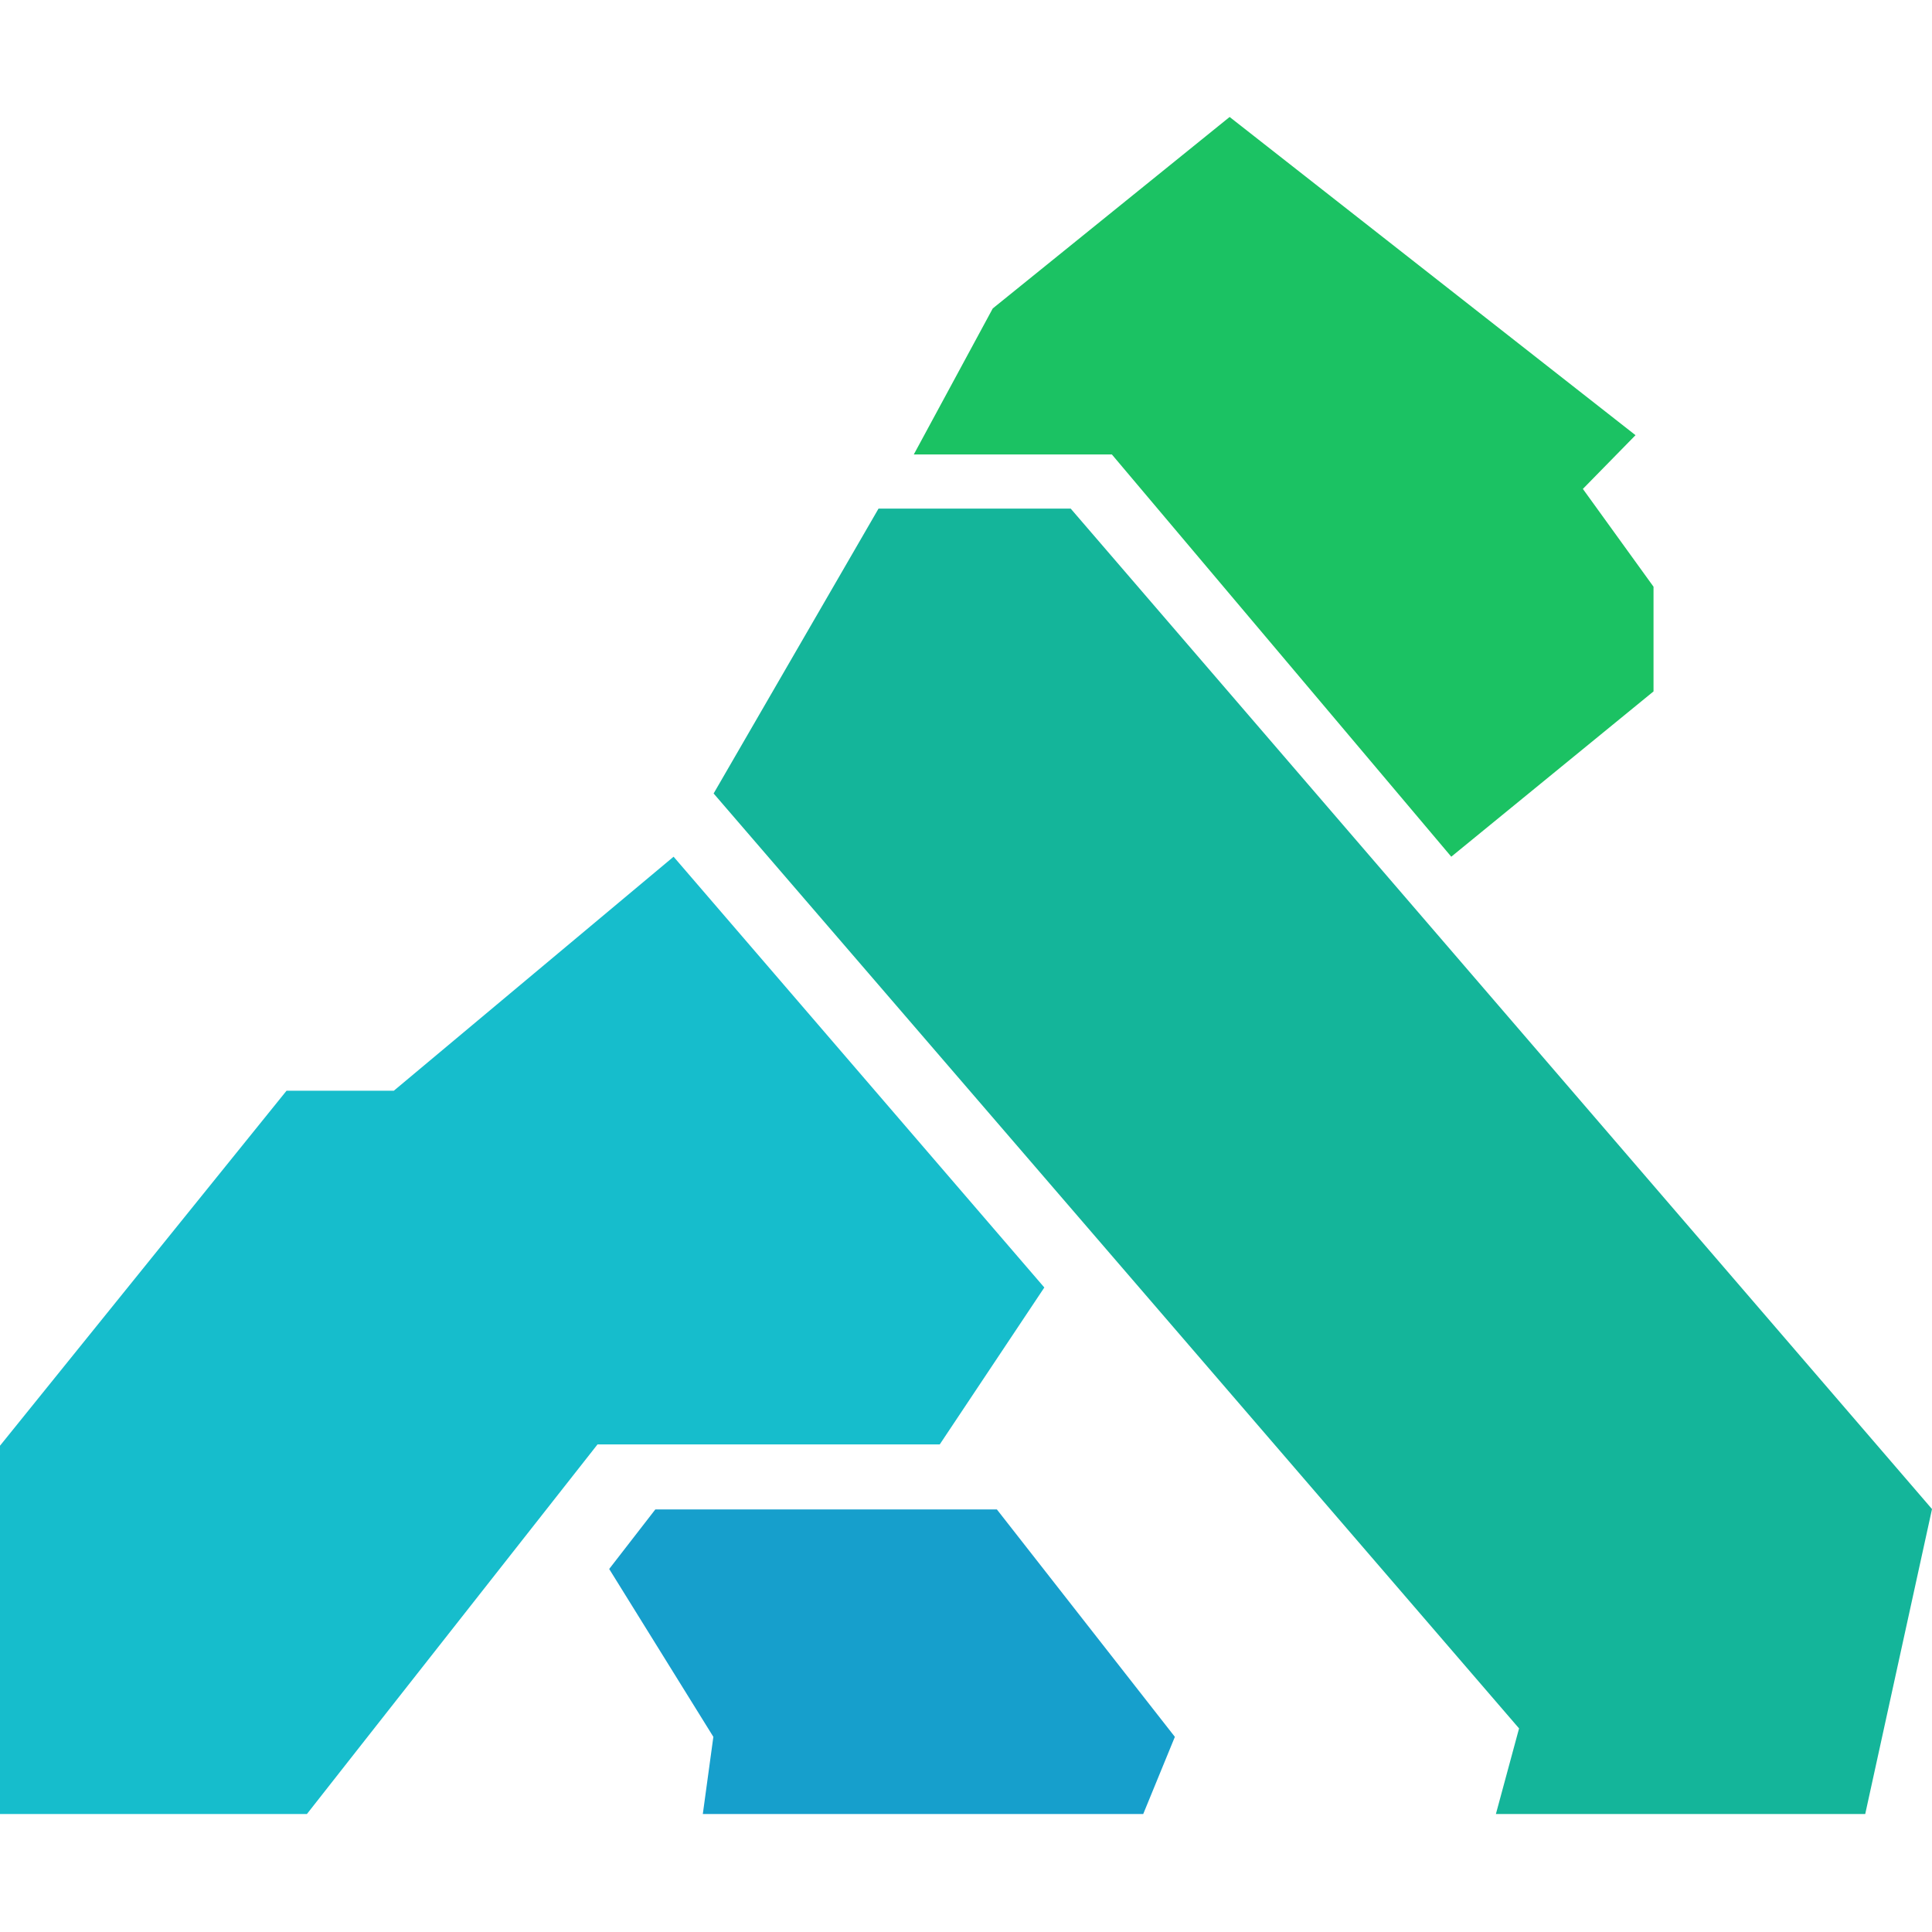
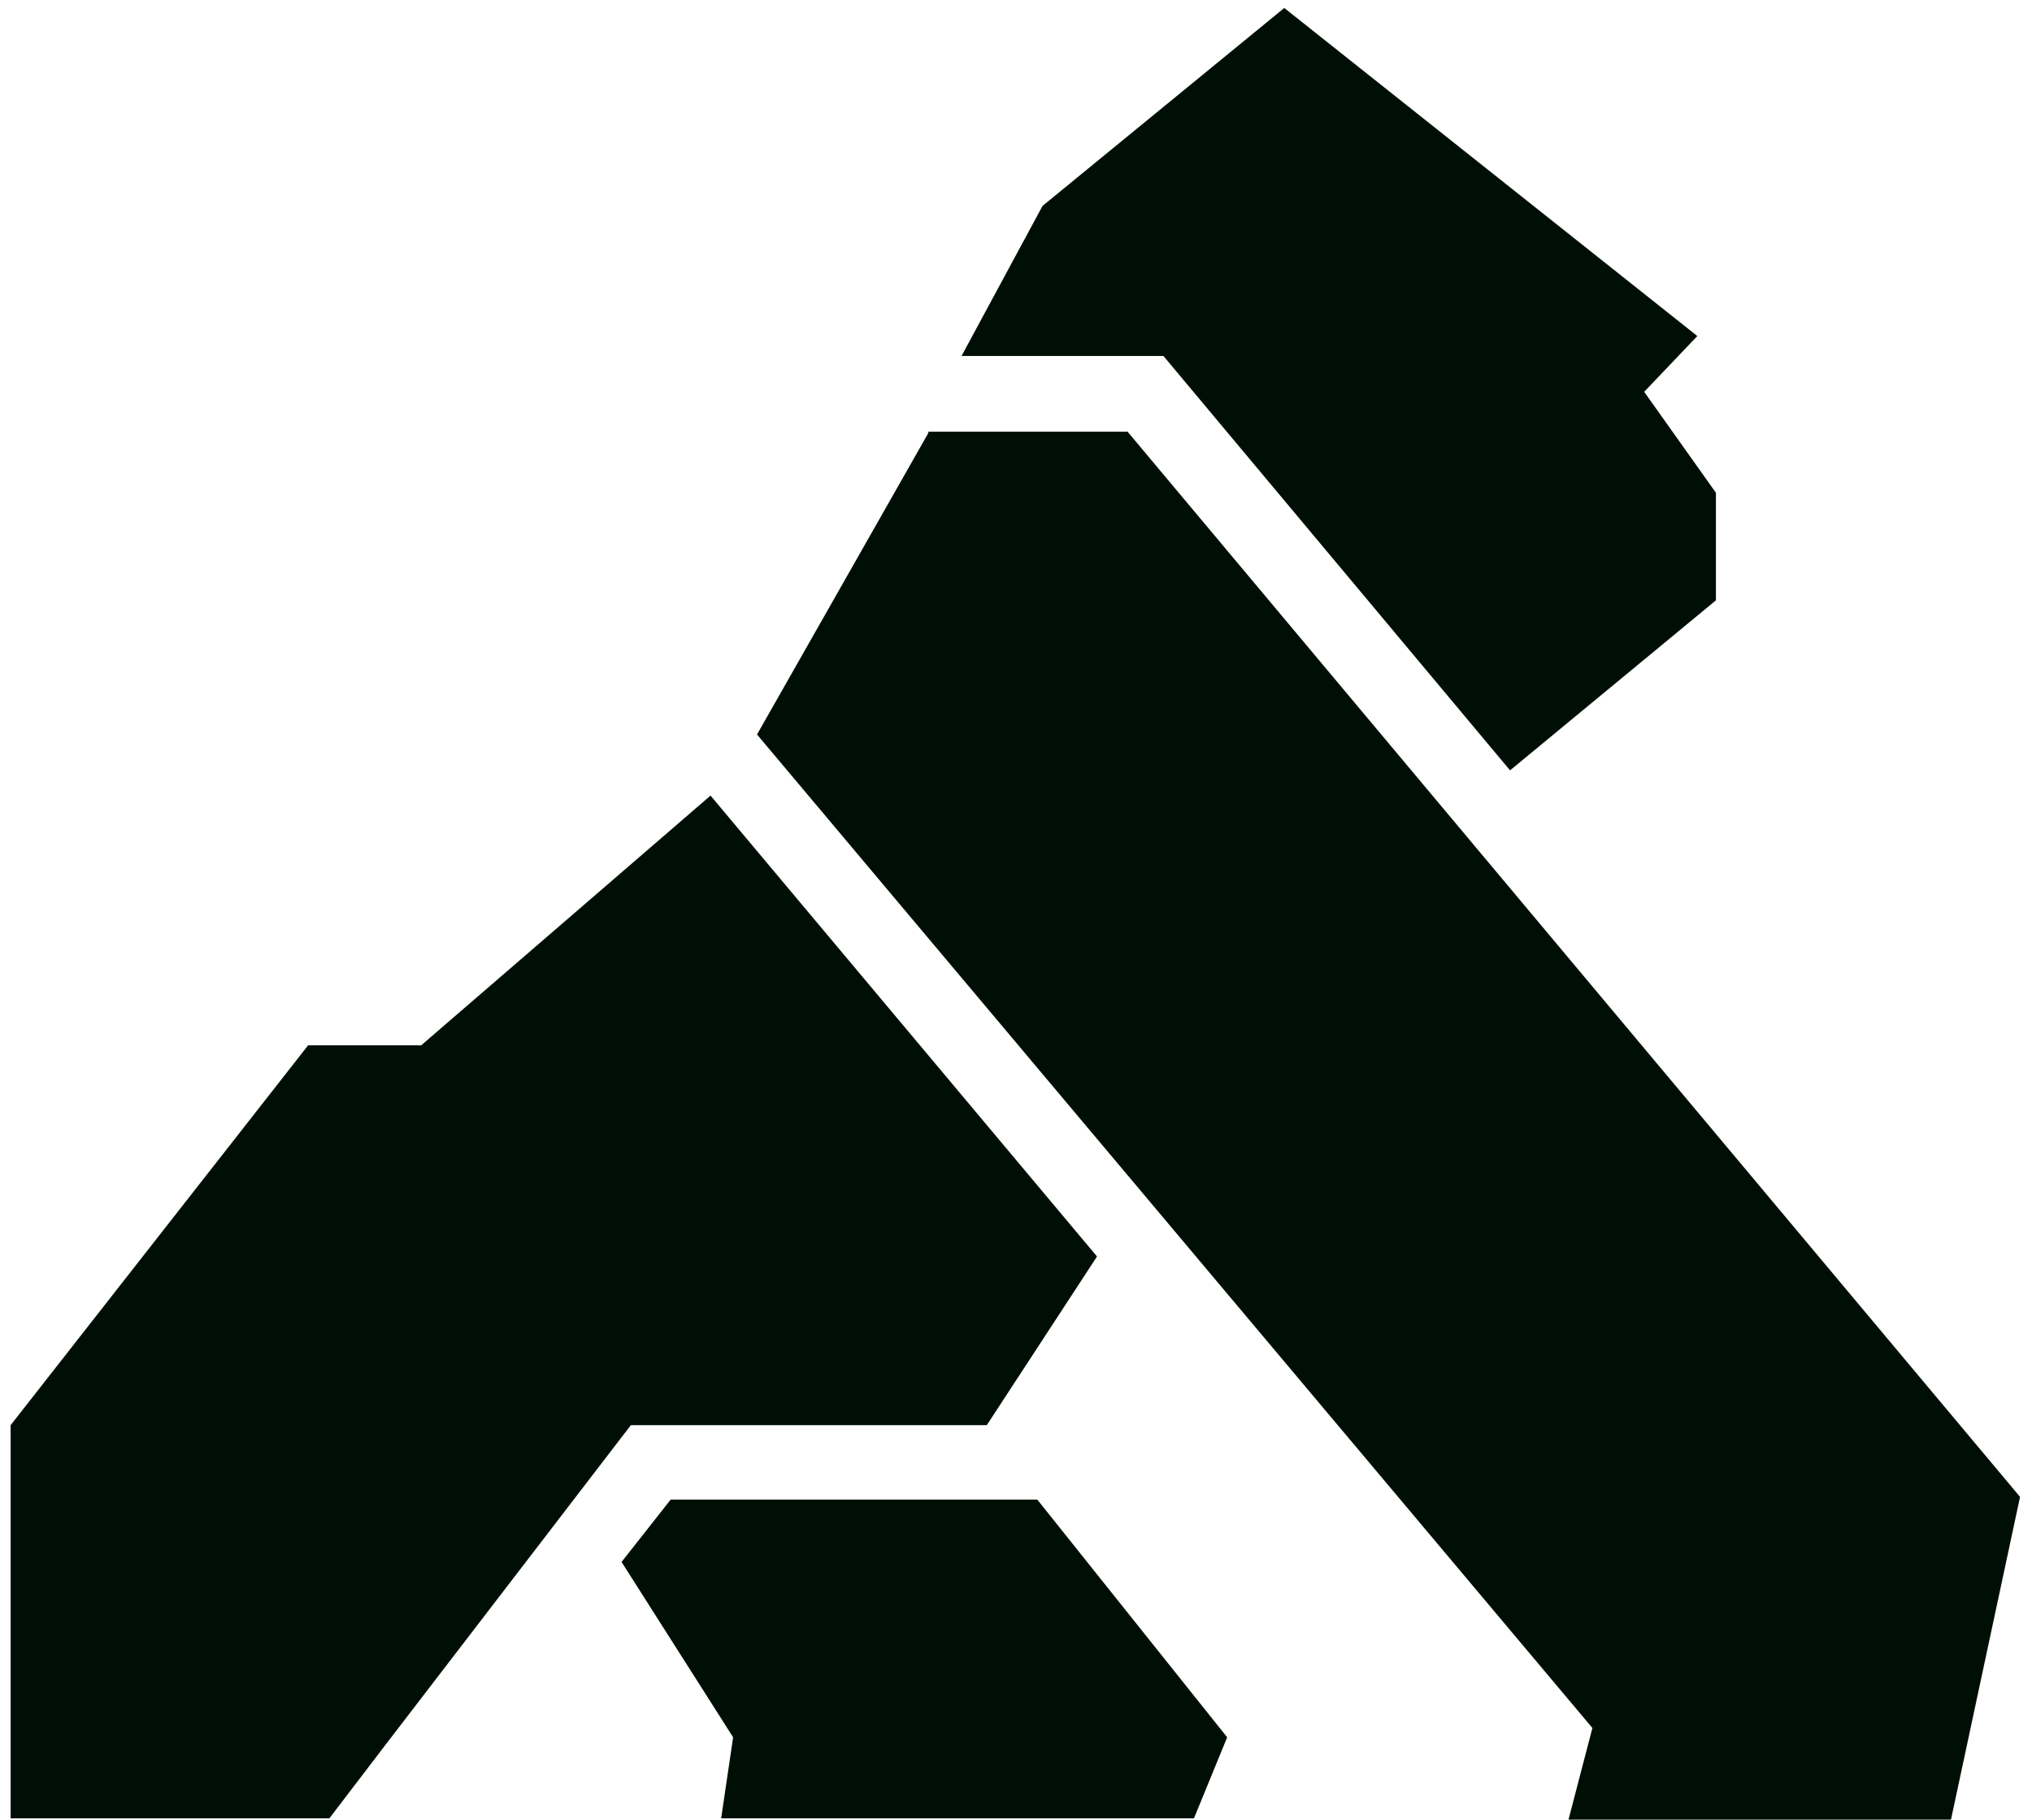
- <svg xmlns="http://www.w3.org/2000/svg" width="800px" height="800px" viewBox="0 -15.5 256 256" version="1.1" preserveAspectRatio="xMidYMid">
-   <g>
-     <polygon fill="#169FCC" points="80.721 192.398 86.836 184.505 132.089 184.505 155.676 214.641 151.483 224.866 93.126 224.866 94.524 214.641">
- 
- </polygon>
-     <polygon fill="#14B59A" points="94.559 89.641 116.41 51.892 141.872 51.892 256.001 184.458 247.152 224.866 198.214 224.866 201.284 213.523">
- 
- </polygon>
-     <polygon fill="#1BC263" points="121.082 44.72 131.544 25.372 162.932 0 216.714 42.164 209.739 49.283 219.1 62.243 219.1 76.115 192.301 98.018 147.33 44.72">
- 
- </polygon>
-     <polygon fill="#16BDCC" points="37.969 129.026 52.185 129.026 89.254 98.018 138.379 155.1 124.523 175.889 79.177 175.889 47.866 215.705 40.668 224.866 0 224.866 0 176.065">
- 
- </polygon>
-   </g>
+ <svg xmlns="http://www.w3.org/2000/svg" id="Layer_1" version="1.1" viewBox="0 0 153 137">
+   <defs>
+     <style>
+       .st0 {
+         fill: #000f06;
+       }
+     </style>
+   </defs>
+   <path class="st0" d="M50.5,112.9l-3.7,4.7,8.4,13.2-.9,6.1h35.6l2.5-6.1-14.3-17.9h-27.6Z" />
+   <path class="st0" d="M69.9,32.6l-12.9,22.7,62.9,74.8-1.8,6.9h28.8l5.2-24.3L84.9,32.5h-15Z" />
+   <path class="st0" d="M78.5,15.5l-6.1,11.3h15.2l26.1,31.2,15.5-12.8v-8.1l-5.4-7.6,4-4.2L96.7.6l-18.2,14.9Z" />
+   <path class="st0" d="M31.7,78.7h-8.5L.8,107.3v29.6h24l4.2-5.5,18.5-24.1h26.8l8.3-12.7-29.1-34.7-21.9,18.9Z" />
</svg>
